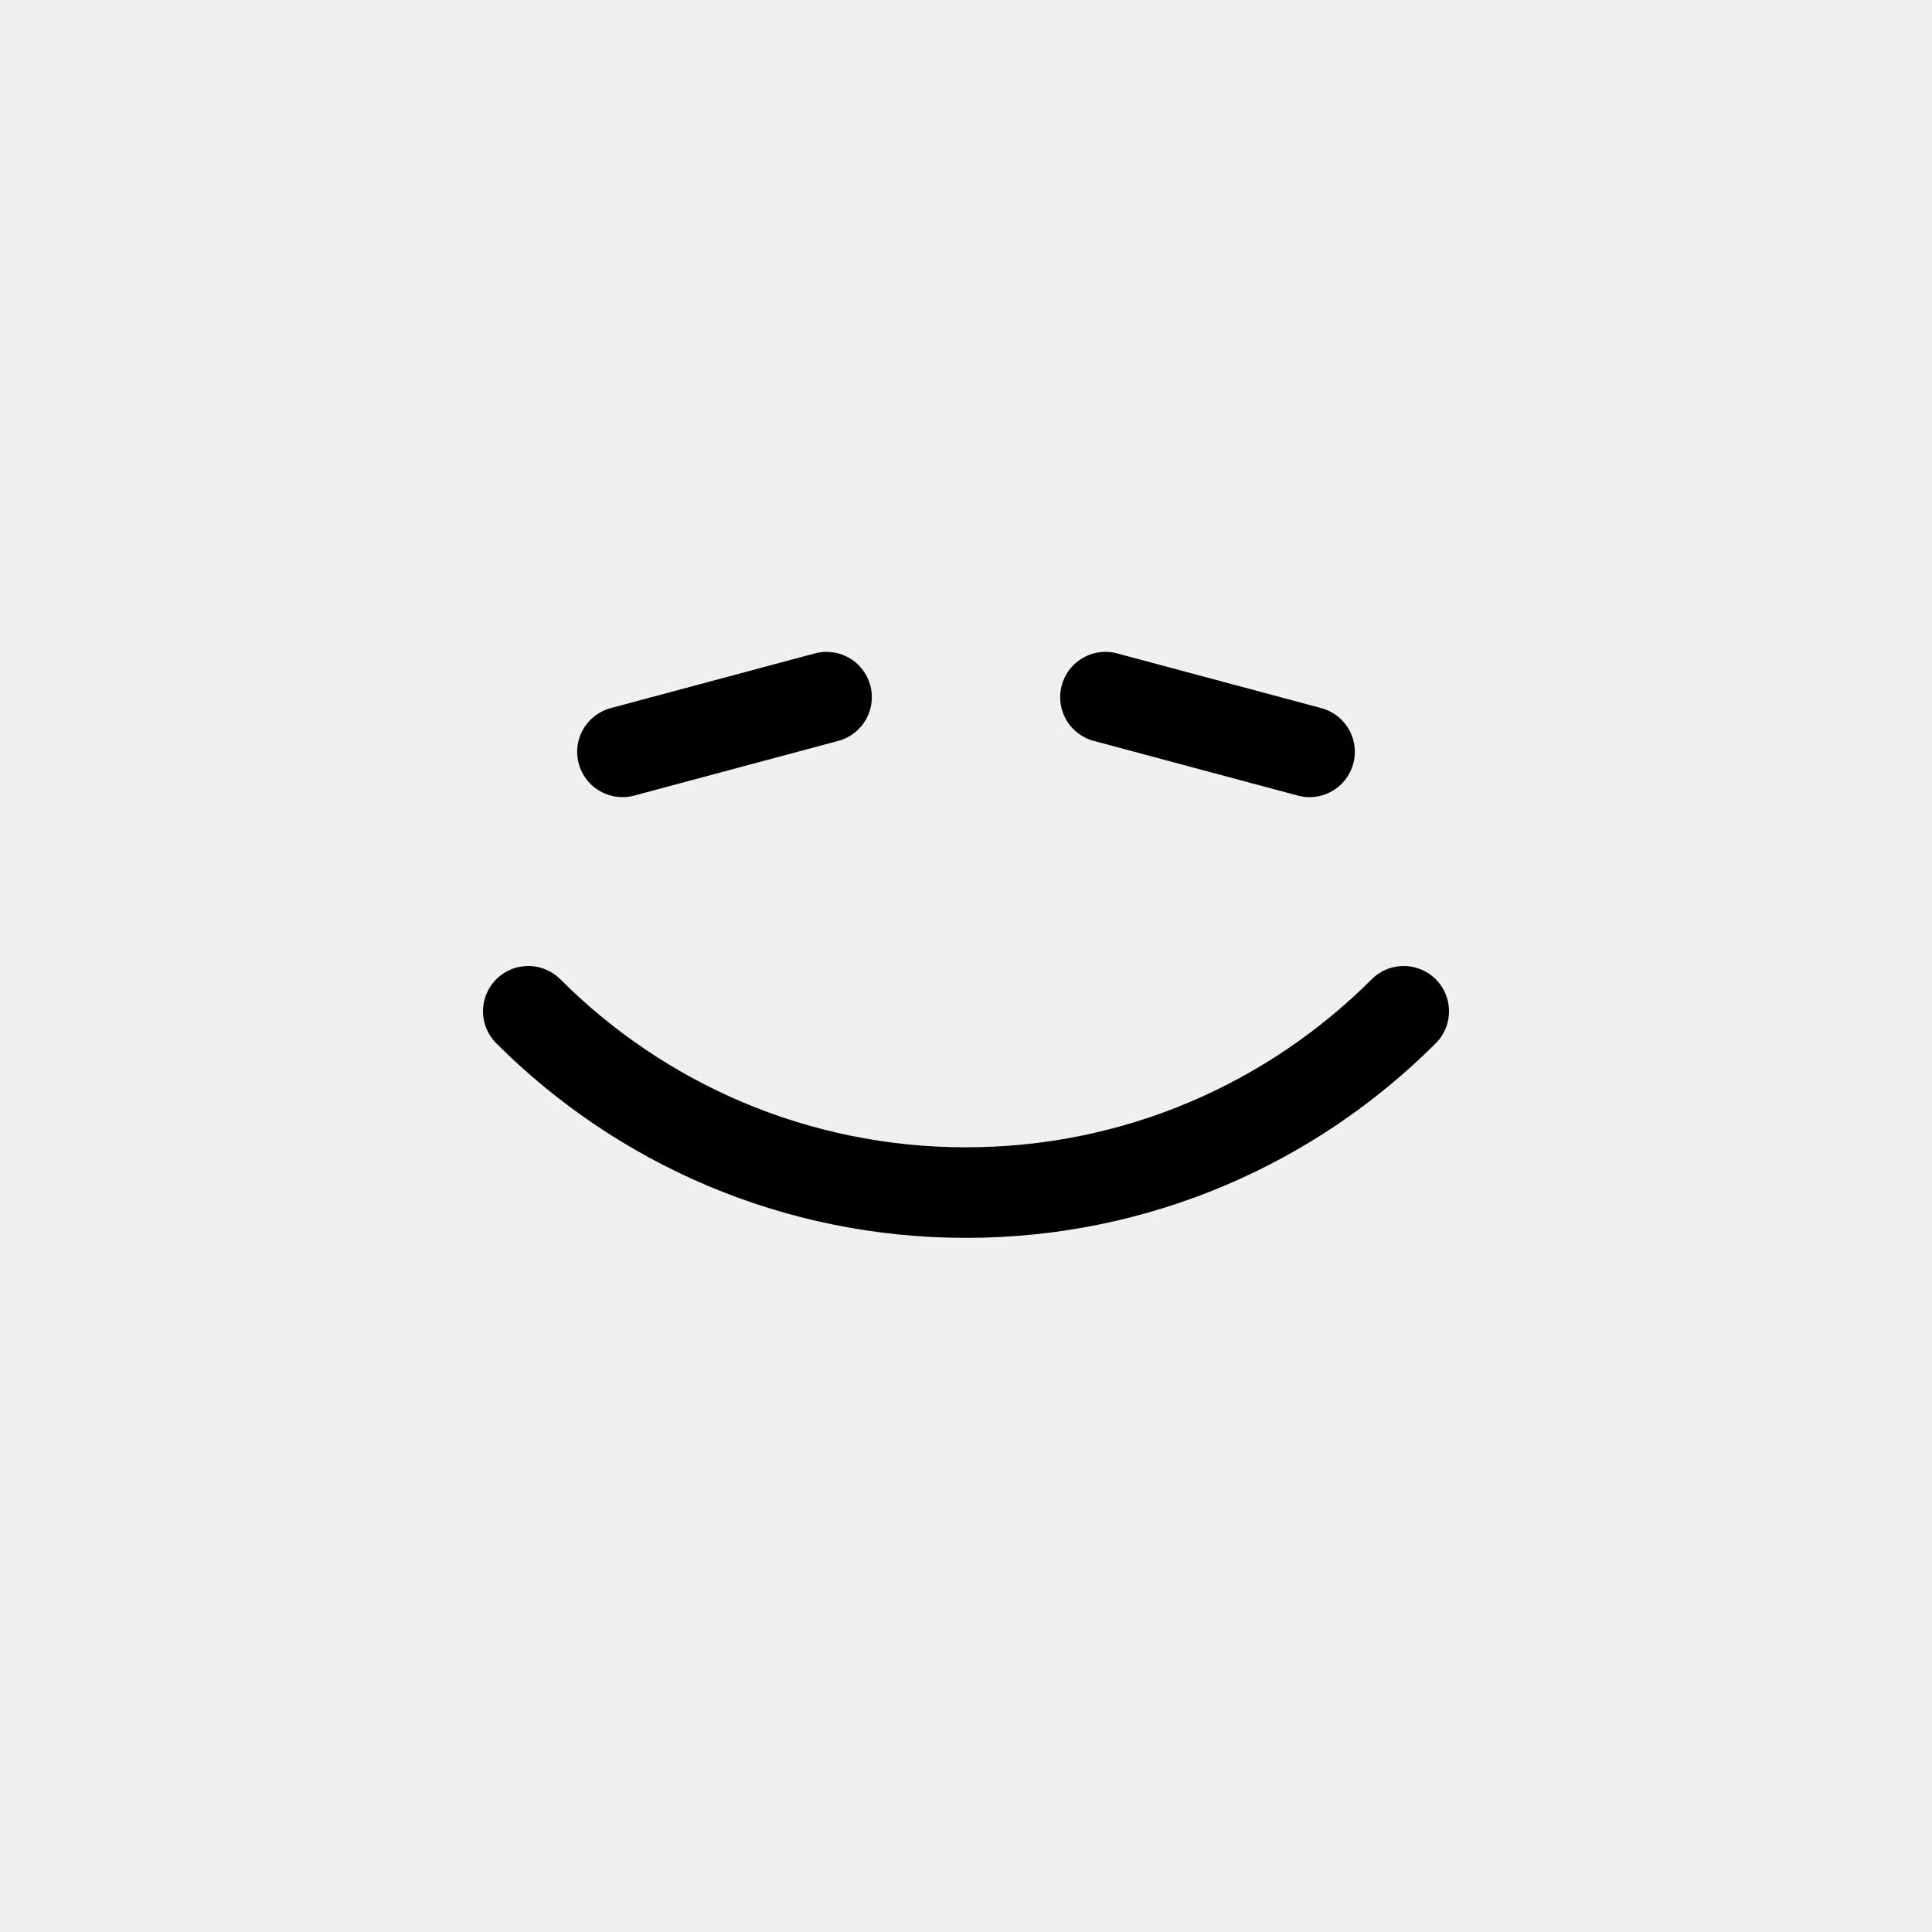
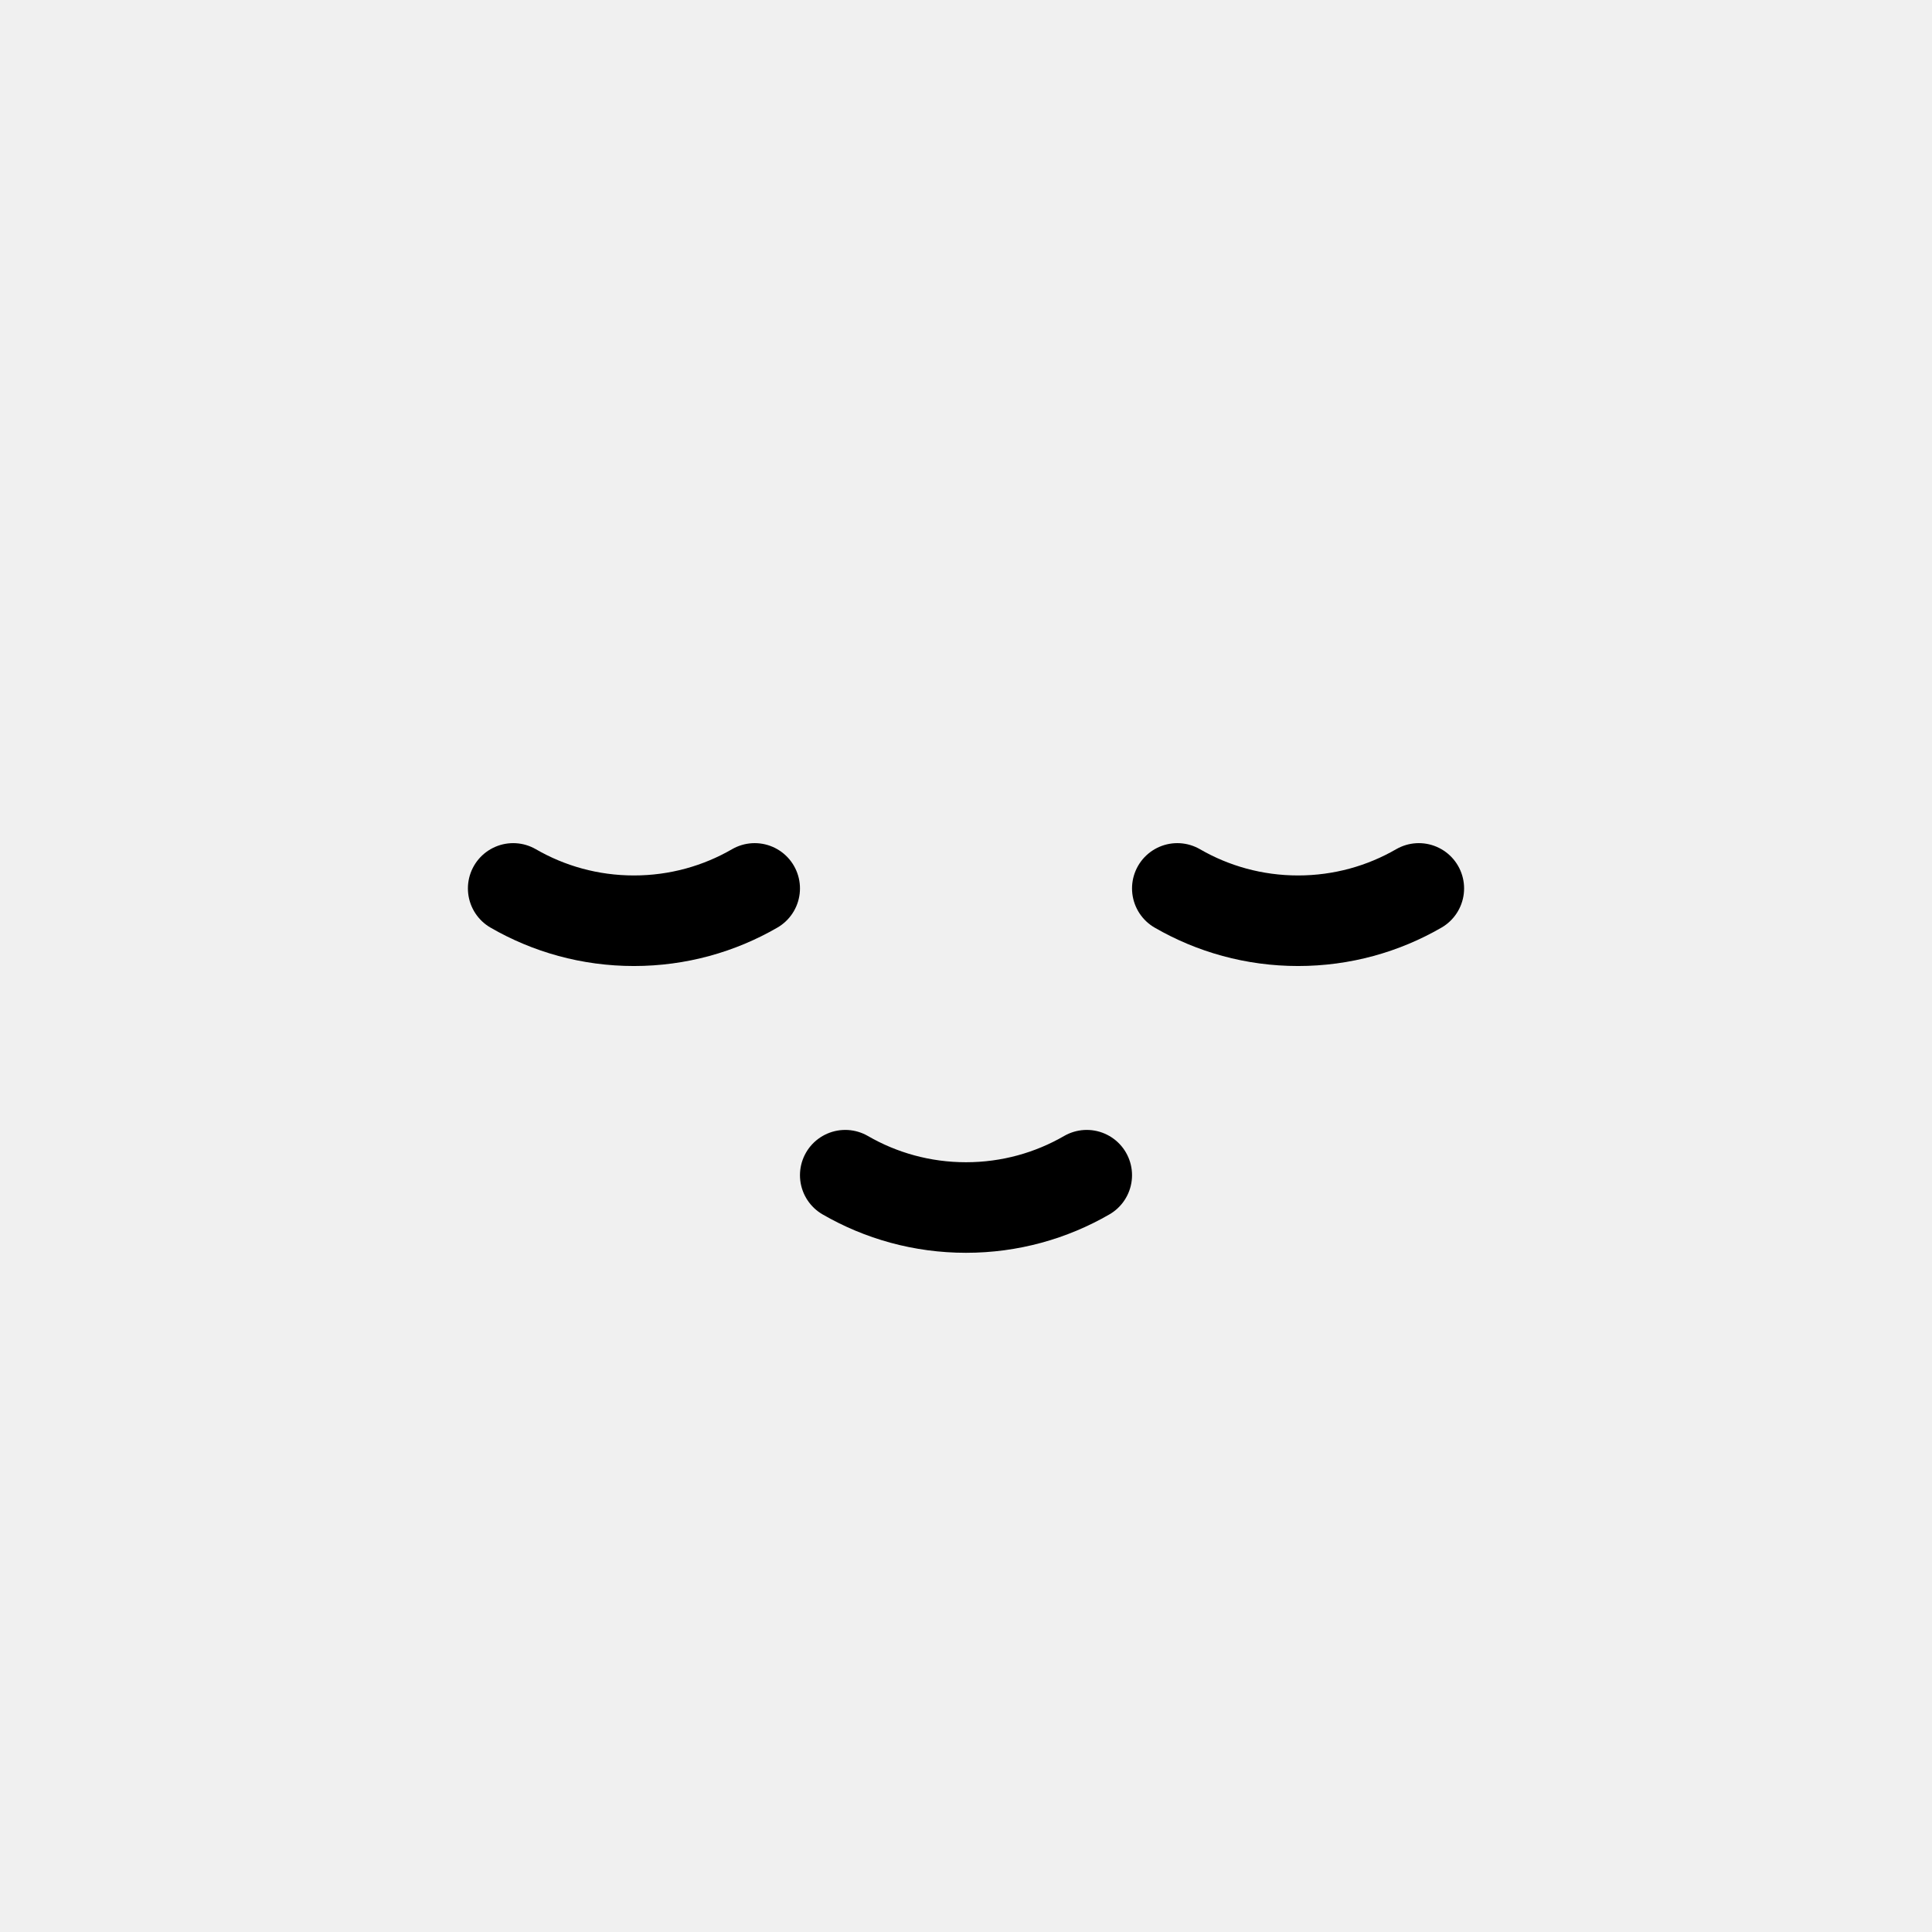
<svg xmlns="http://www.w3.org/2000/svg" width="128" height="128" viewBox="0 0 128 128" fill="none">
-   <g clip-path="url(#clip0_121_788)">
-     <path d="M93 67C85.578 74.422 75.325 79.012 64 79.012C52.675 79.012 42.422 74.422 35 67" stroke="black" stroke-width="6" stroke-linecap="round" />
-     <path d="M41.239 49.812L54.761 46.188" stroke="black" stroke-width="6" stroke-linecap="round" />
-     <path d="M73.239 46.188L86.761 49.812" stroke="black" stroke-width="6" stroke-linecap="round" />
+   <g clip-path="url(#clip0_129_1391)">
+     <path d="M72 77.86C69.647 79.221 66.914 80.001 64 80.001C61.086 80.001 58.353 79.221 56 77.86" stroke="black" stroke-width="6" stroke-linecap="round" />
+     <path d="M50 58.86C47.647 60.221 44.914 61.001 42 61.001C39.086 61.001 36.353 60.221 34 58.86" stroke="black" stroke-width="6" stroke-linecap="round" />
+     <path d="M94 58.86C91.647 60.221 88.914 61.001 86 61.001C83.086 61.001 80.353 60.221 78 58.86" stroke="black" stroke-width="6" stroke-linecap="round" />
  </g>
  <defs>
-     <clipPath id="clip0_121_788">
+     <clipPath id="clip0_129_1391">
      <rect width="128" height="128" fill="white" />
    </clipPath>
  </defs>
</svg>
